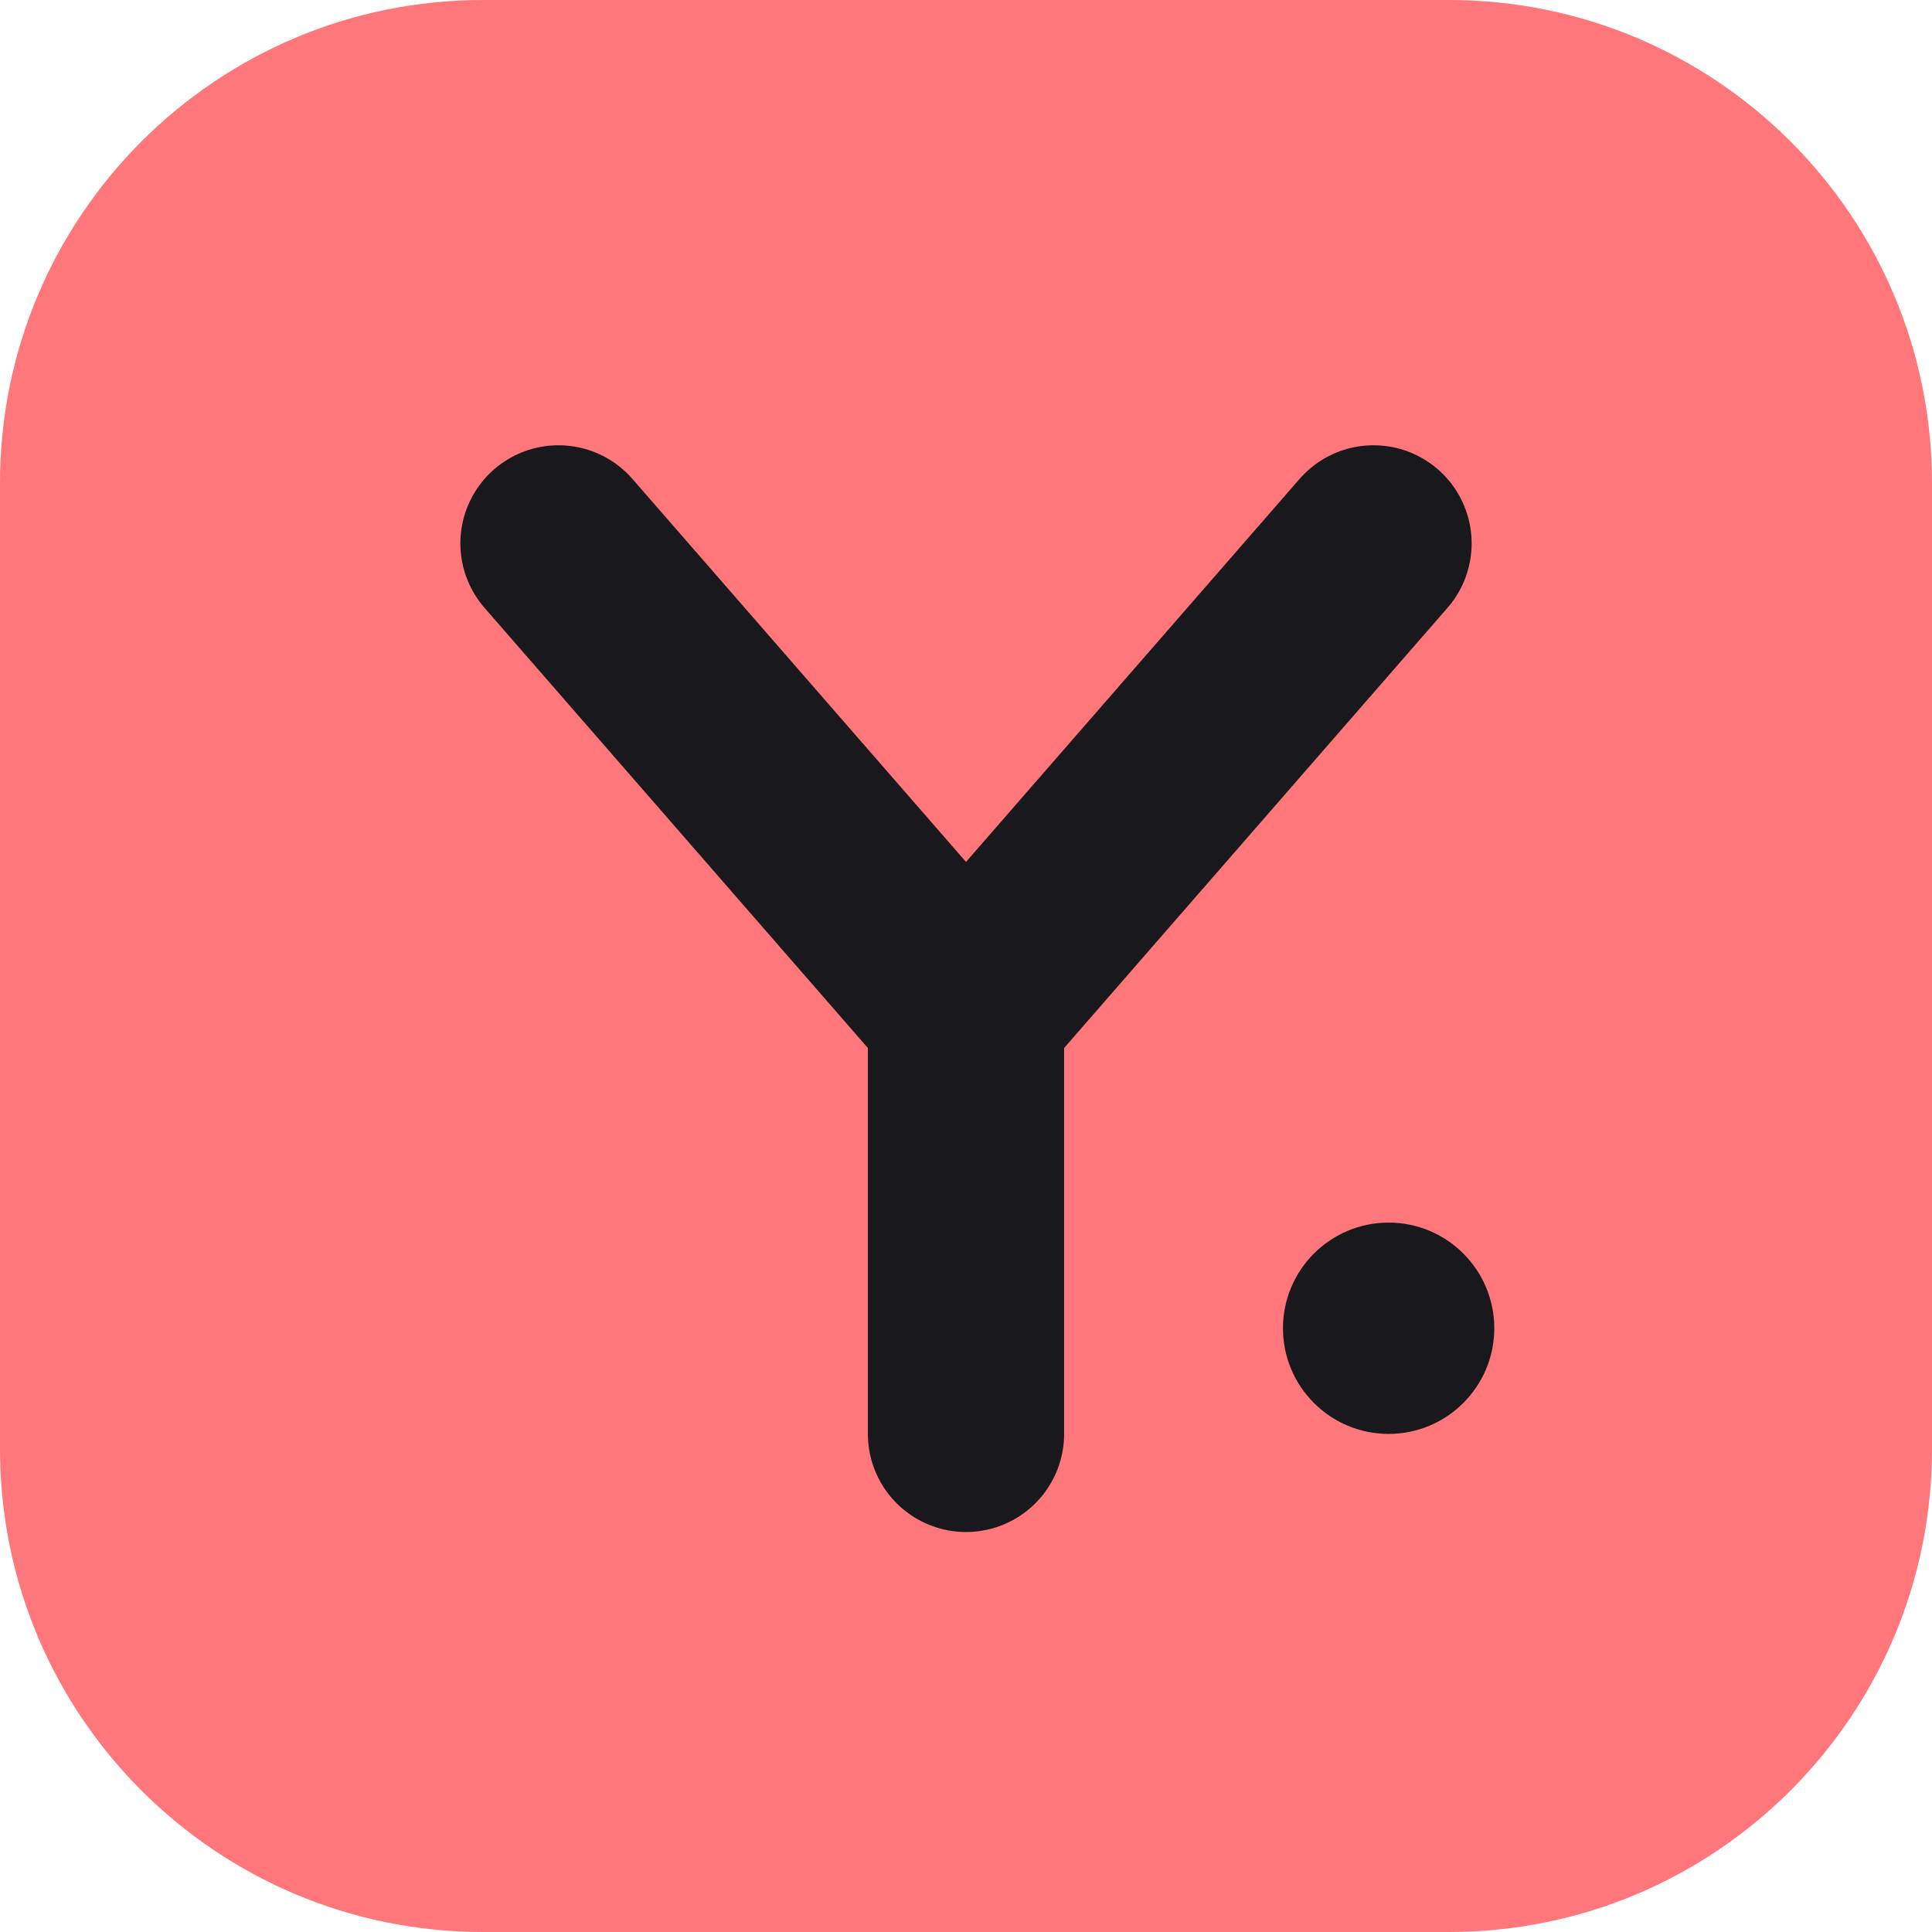
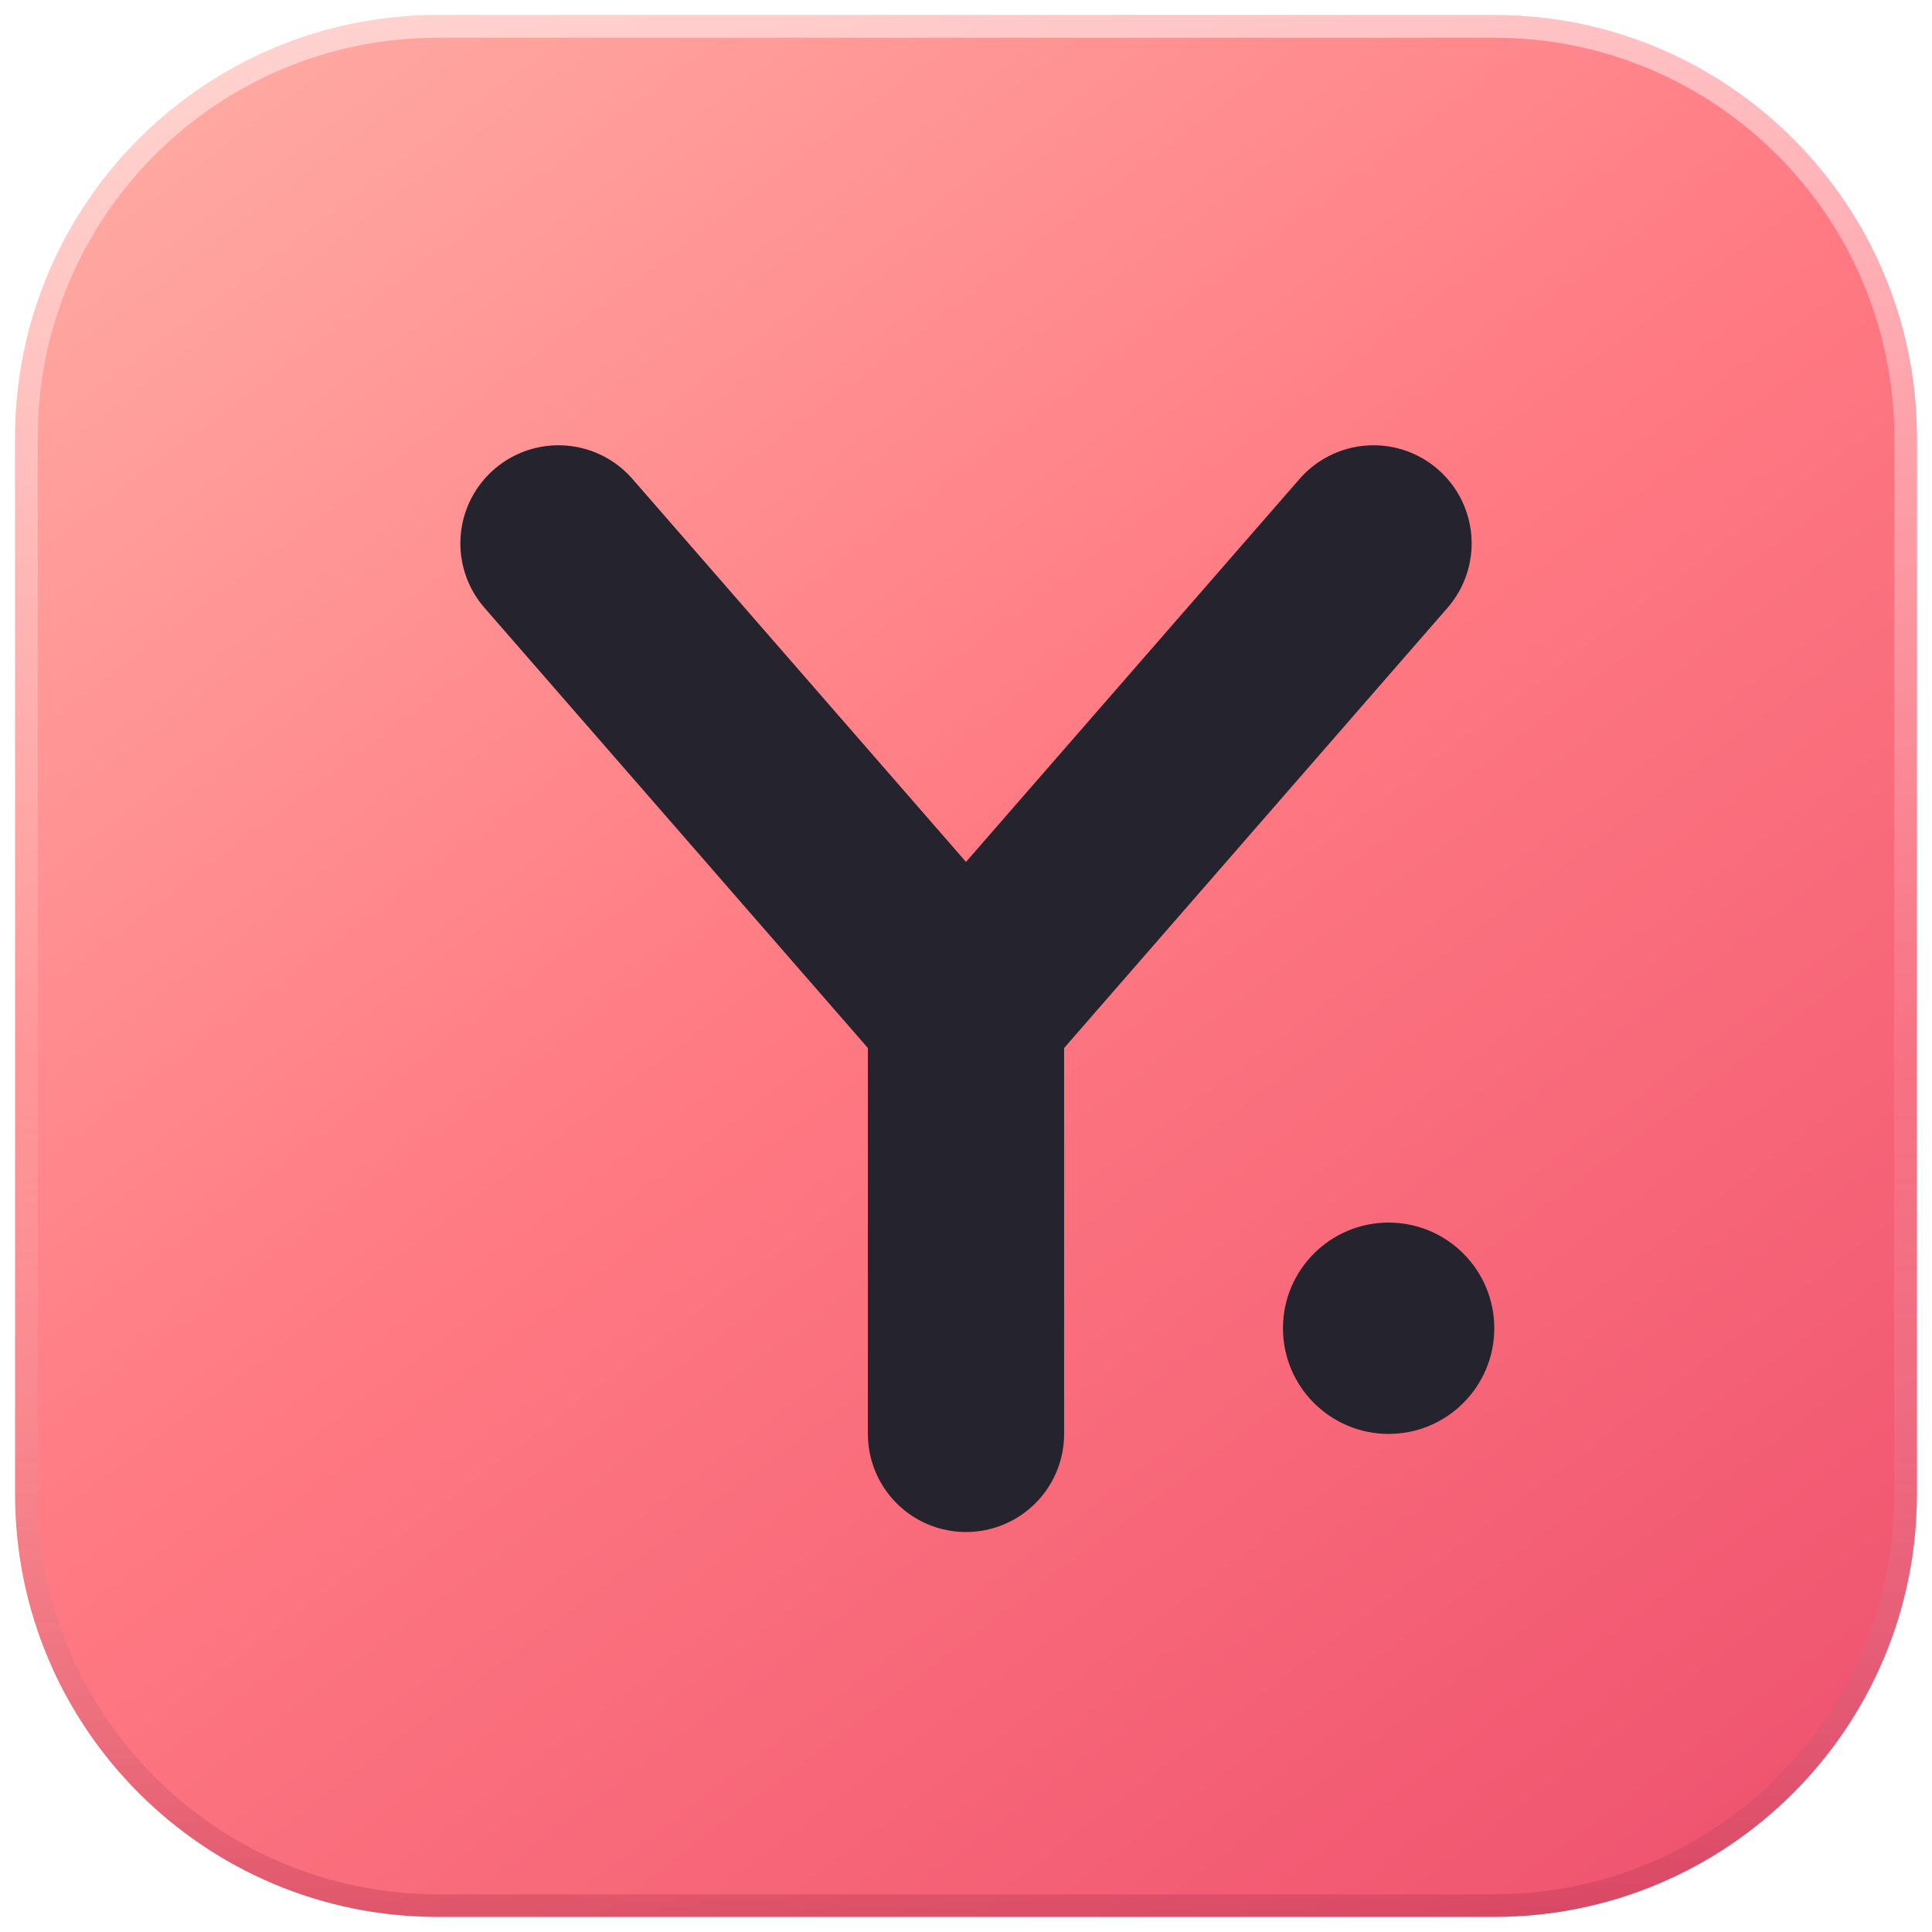
<svg xmlns="http://www.w3.org/2000/svg" viewBox="0 0 128 128">
-   <rect width="128" height="128" rx="32" fill="#ff777b" />
-   <path d="m37 36 27 31 27-31M64 67v28" fill="none" stroke="#19191d" stroke-width="13" stroke-linecap="round" stroke-linejoin="round" />
-   <circle cx="92" cy="88" r="7" fill="#19191d" />
+   <defs>
+     <linearGradient id="coral" x1="16" y1="0" x2="112" y2="128" gradientUnits="userSpaceOnUse">
+       <stop stop-color="#ffaaa3" />
+       <stop offset=".46" stop-color="#ff7b83" />
+       <stop offset="1" stop-color="#ef536f" />
+     </linearGradient>
+     <linearGradient id="edge" x1="64" y1="0" x2="64" y2="128" gradientUnits="userSpaceOnUse">
+       <stop stop-color="#fff" stop-opacity=".5" />
+       <stop offset=".55" stop-color="#fff" stop-opacity=".08" />
+       <stop offset="1" stop-color="#ae2948" stop-opacity=".35" />
+     </linearGradient>
+   </defs>
+   <rect x="1" y="1" width="126" height="126" rx="28" fill="url(#coral)" />
+   <rect x="1.75" y="1.75" width="124.5" height="124.5" rx="27.25" fill="none" stroke="url(#edge)" stroke-width="1.5" />
+   <path d="m37 36 27 31 27-31M64 67v28" fill="none" stroke="#25232d" stroke-width="13" stroke-linecap="round" stroke-linejoin="round" />
+   <circle cx="92" cy="88" r="7" fill="#25232d" />
</svg>
